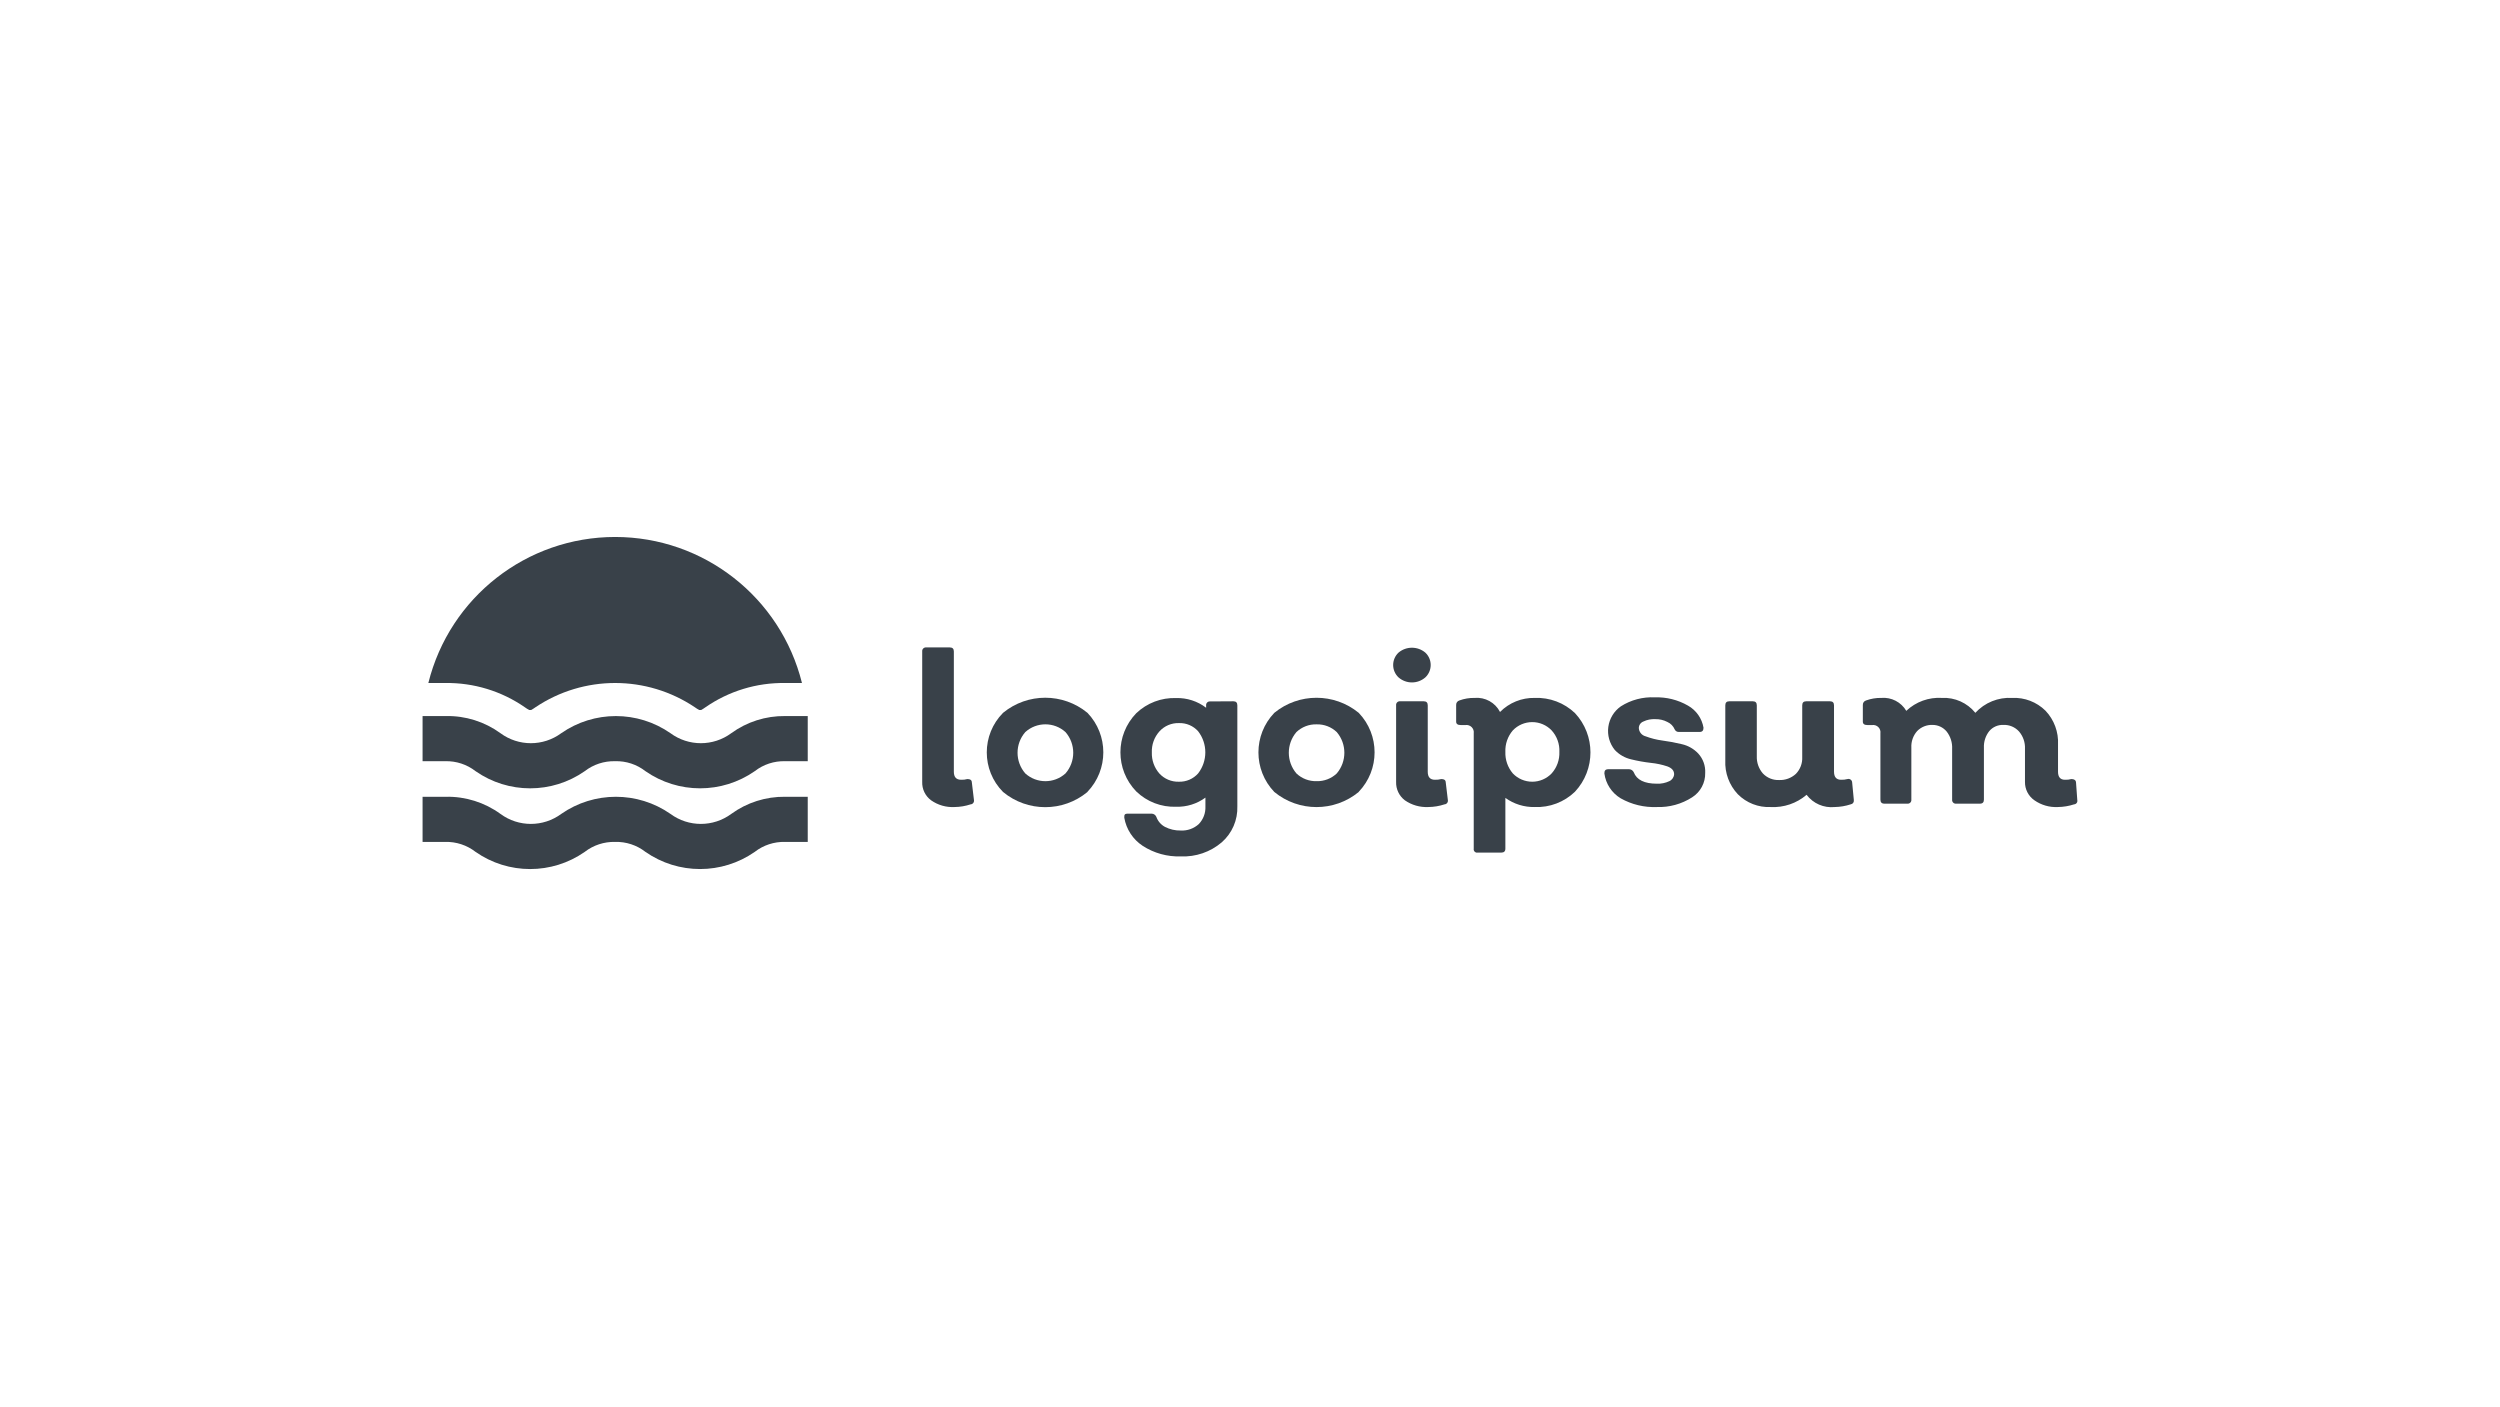
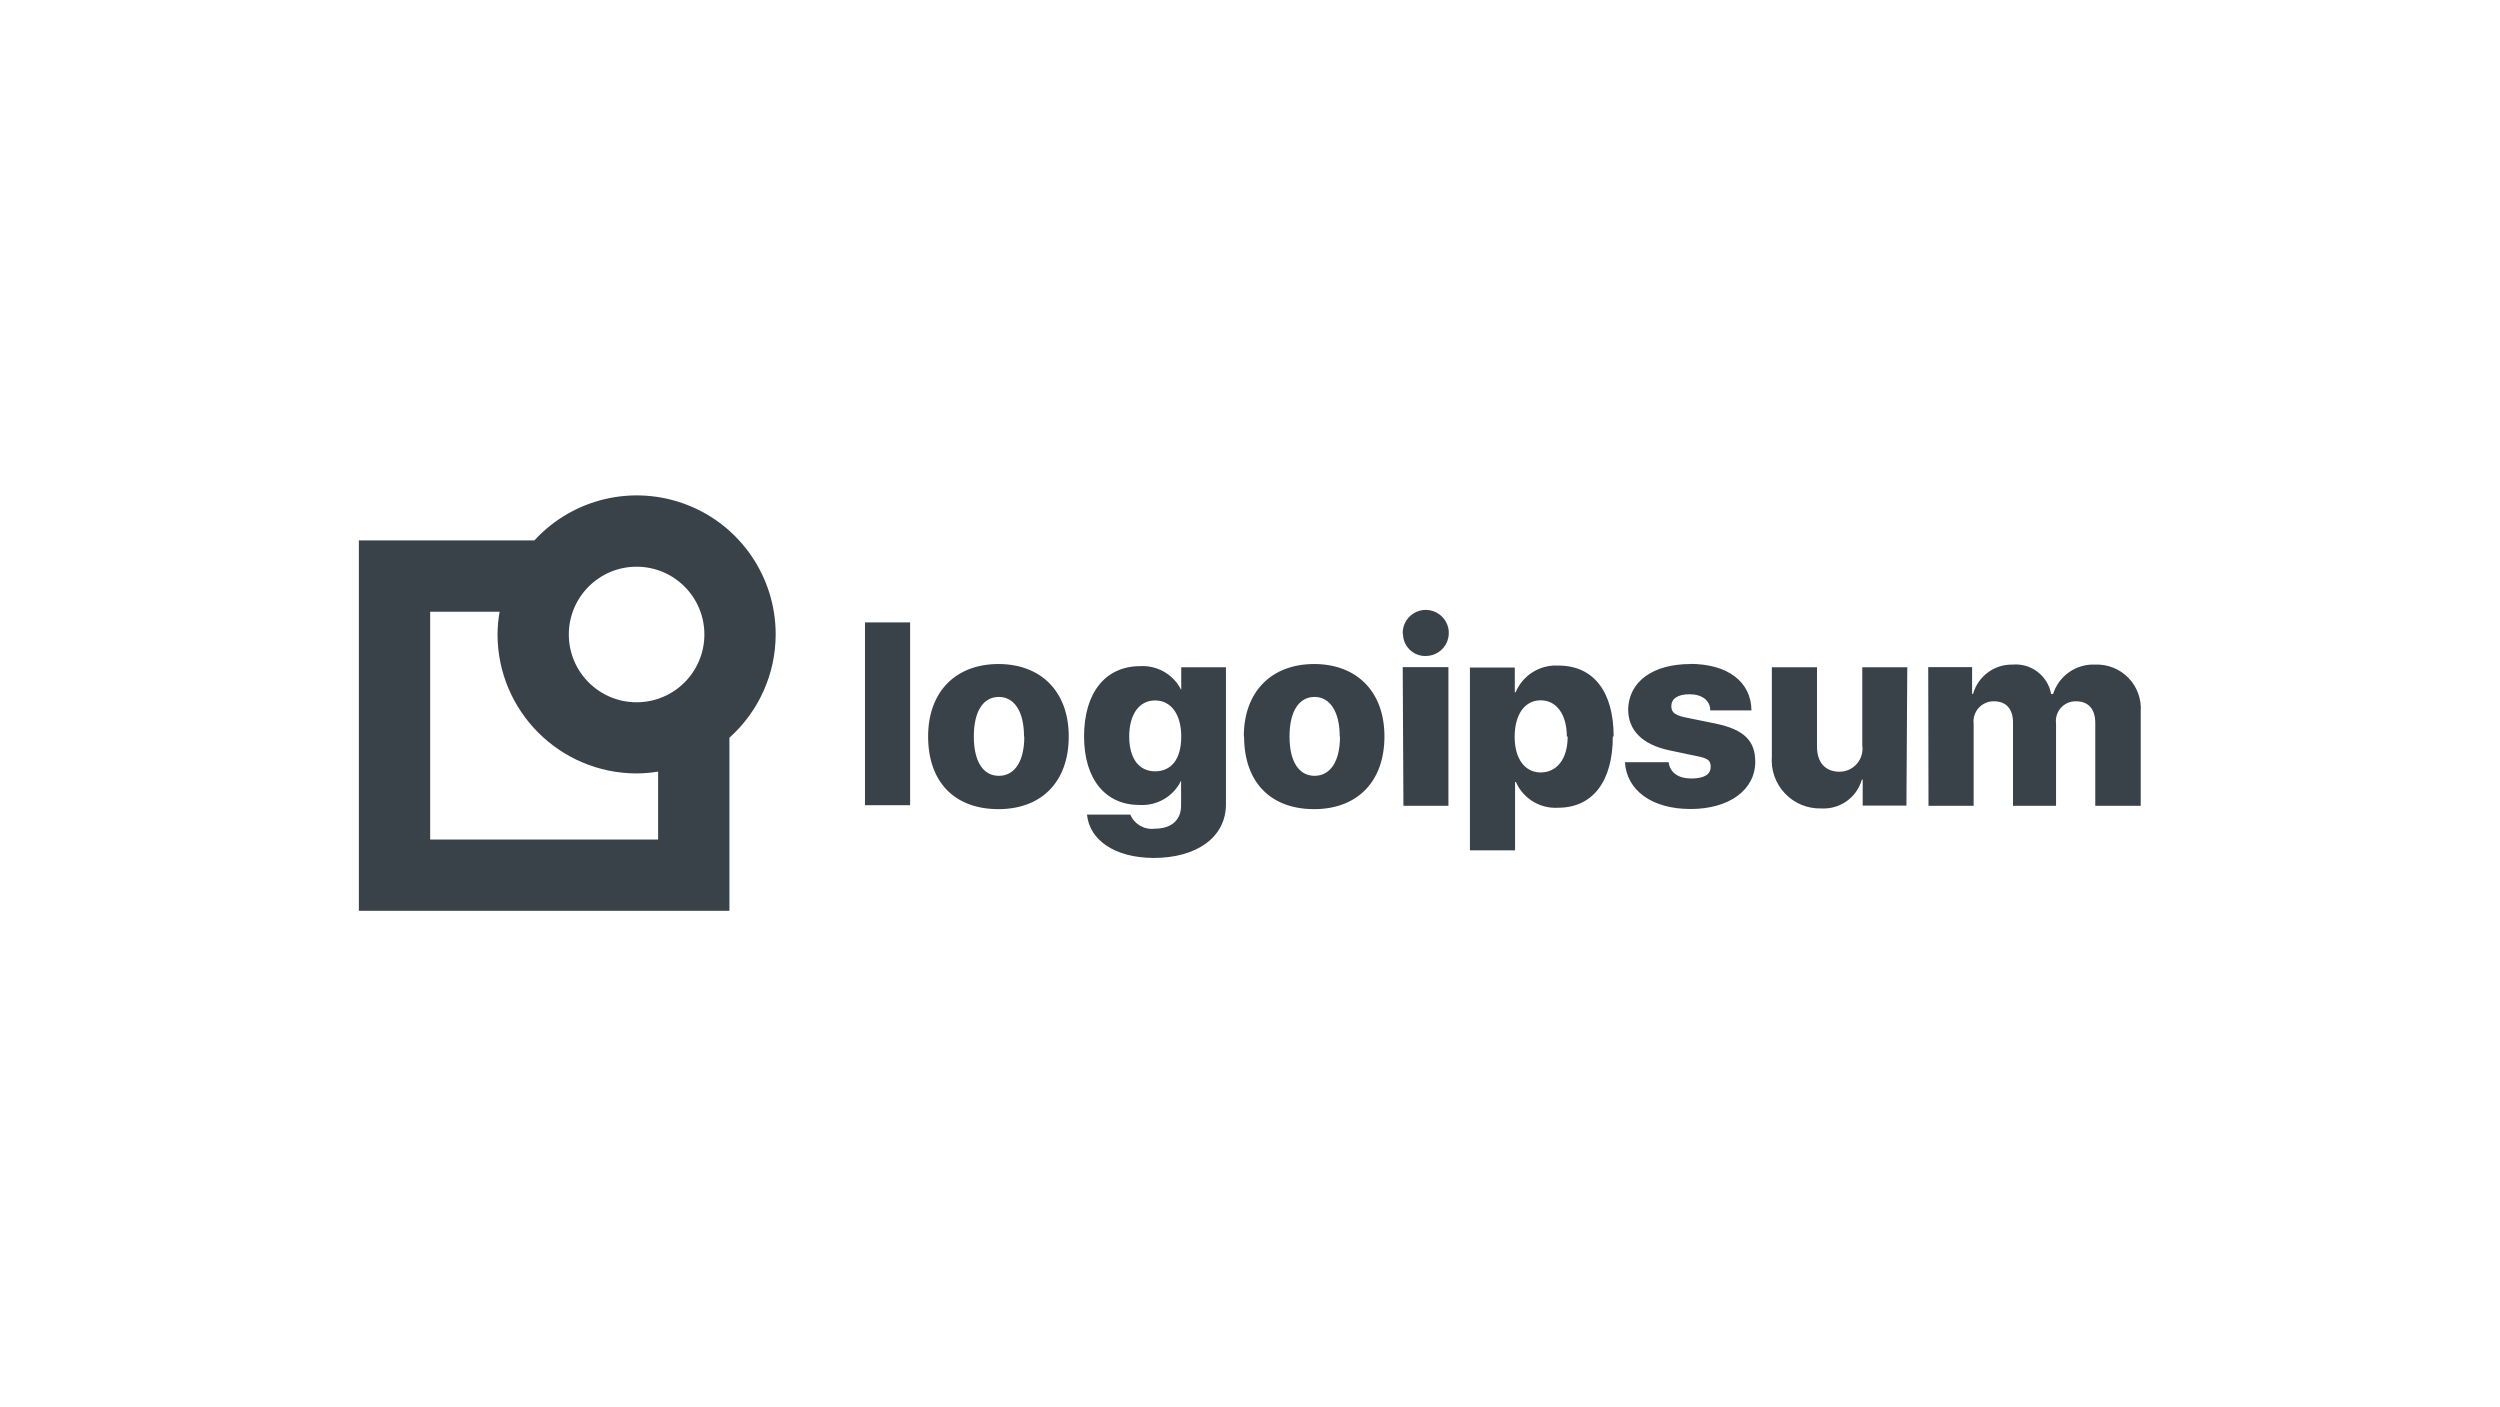
<svg xmlns="http://www.w3.org/2000/svg" id="logoipsum" data-name="logoipsum" viewBox="0 0 177.78 100">
-   <path d="M67.88,57.39a2.65,2.65,0,0,1-1.67-.48,1.56,1.56,0,0,1-.63-1.31V46.33a.26.26,0,0,1,.29-.29h1.68c.19,0,.28.1.28.29v8.55c0,.38.17.57.52.57a1.44,1.44,0,0,0,.44-.05c.2,0,.31.06.32.24l.15,1.25a.26.26,0,0,1-.24.31A3.77,3.77,0,0,1,67.88,57.39Z" style="fill:#394149" />
-   <path d="M77.33,56.32a4.71,4.71,0,0,1-6,0,4,4,0,0,1,0-5.63,4.73,4.73,0,0,1,6,0,4.06,4.06,0,0,1,0,5.62ZM72.91,55a2.13,2.13,0,0,0,2.86,0,2.24,2.24,0,0,0,0-2.94,2.13,2.13,0,0,0-2.86,0,2.24,2.24,0,0,0,0,2.94Z" style="fill:#394149" />
-   <path d="M87.71,49.87c.19,0,.28.1.28.29v7.17a3.26,3.26,0,0,1-1.11,2.57,4.2,4.2,0,0,1-2.91,1,4.68,4.68,0,0,1-2.71-.75,3,3,0,0,1-1.31-2c0-.2,0-.29.27-.29H81.9a.37.37,0,0,1,.33.23,1.31,1.31,0,0,0,.61.71,2.34,2.34,0,0,0,1.12.26,1.77,1.77,0,0,0,1.29-.46,1.7,1.7,0,0,0,.47-1.25v-.63a3.35,3.35,0,0,1-2.08.65,3.88,3.88,0,0,1-2.84-1.09,4,4,0,0,1,0-5.56,3.91,3.91,0,0,1,2.84-1.08,3.36,3.36,0,0,1,2.13.69v-.16a.26.26,0,0,1,.28-.29Zm-3.88,5.72A1.76,1.76,0,0,0,85.2,55a2.45,2.45,0,0,0,0-3,1.75,1.75,0,0,0-1.36-.58,1.8,1.8,0,0,0-1.39.59,2.12,2.12,0,0,0-.54,1.5A2.16,2.16,0,0,0,82.44,55,1.81,1.81,0,0,0,83.83,55.59Z" style="fill:#394149" />
-   <path d="M96.62,56.32a4.73,4.73,0,0,1-6,0,4.07,4.07,0,0,1,0-5.63,4.74,4.74,0,0,1,6,0,4.06,4.06,0,0,1,0,5.62ZM92.19,55a2,2,0,0,0,1.44.55A2,2,0,0,0,95.06,55a2.27,2.27,0,0,0,0-2.94,2,2,0,0,0-1.43-.55,2,2,0,0,0-1.44.55,2.27,2.27,0,0,0,0,2.94Z" style="fill:#394149" />
-   <path d="M101.36,48.17a1.45,1.45,0,0,1-1.91,0,1.21,1.21,0,0,1,0-1.76,1.48,1.48,0,0,1,1.91,0,1.21,1.21,0,0,1,0,1.76Zm.21,9.22a2.69,2.69,0,0,1-1.67-.48,1.58,1.58,0,0,1-.62-1.31V50.16a.26.26,0,0,1,.29-.29h1.68c.19,0,.28.1.28.29v4.72q0,.57.51.57a1.55,1.55,0,0,0,.45-.05c.2,0,.31.06.32.24l.15,1.25a.26.26,0,0,1-.24.31A3.79,3.79,0,0,1,101.57,57.39Z" style="fill:#394149" />
-   <path d="M109.14,49.63A3.92,3.92,0,0,1,112,50.71a4.1,4.1,0,0,1,0,5.59,3.89,3.89,0,0,1-2.86,1.09,3.44,3.44,0,0,1-2.09-.65v3.61c0,.19-.1.28-.29.28h-1.68a.24.24,0,0,1-.28-.28v-8.2a.52.52,0,0,0-.59-.59l-.33,0q-.33,0-.33-.24V50.14a.32.32,0,0,1,.23-.33,3,3,0,0,1,1.08-.18,1.85,1.85,0,0,1,1.81,1A3.37,3.37,0,0,1,109.14,49.63ZM107.58,55a1.91,1.91,0,0,0,2.76,0,2.16,2.16,0,0,0,.55-1.53,2.13,2.13,0,0,0-.55-1.53,1.91,1.91,0,0,0-2.76,0,2.21,2.21,0,0,0-.53,1.53A2.24,2.24,0,0,0,107.58,55Z" style="fill:#394149" />
-   <path d="M117.82,57.39a4.82,4.82,0,0,1-2.57-.62A2.44,2.44,0,0,1,114.09,55c0-.2.07-.3.29-.3h1.47a.38.38,0,0,1,.33.22c.21.54.76.81,1.64.81a1.87,1.87,0,0,0,.89-.18.58.58,0,0,0,.34-.49c0-.26-.16-.44-.48-.56a5.41,5.41,0,0,0-1.17-.25A11.12,11.12,0,0,1,116,54a2.3,2.3,0,0,1-1.17-.67,2.14,2.14,0,0,1,.43-3.1,4.12,4.12,0,0,1,2.42-.64,4.42,4.42,0,0,1,2.36.59,2.23,2.23,0,0,1,1.1,1.57q0,.3-.27.3h-1.48a.31.31,0,0,1-.3-.18,1,1,0,0,0-.52-.53,1.76,1.76,0,0,0-.86-.2,1.74,1.74,0,0,0-.85.17.5.5,0,0,0-.32.46.64.64,0,0,0,.48.59,5.42,5.42,0,0,0,1.19.3,13.08,13.08,0,0,1,1.39.26,2.3,2.3,0,0,1,1.17.67,1.89,1.89,0,0,1,.49,1.37,2,2,0,0,1-.93,1.74A4.37,4.37,0,0,1,117.82,57.39Z" style="fill:#394149" />
-   <path d="M131.83,56.89a.27.27,0,0,1-.23.31,3.86,3.86,0,0,1-1.13.19,2.22,2.22,0,0,1-2-.87,3.62,3.62,0,0,1-2.55.87,3.1,3.1,0,0,1-2.34-.91,3.28,3.28,0,0,1-.89-2.41V50.16c0-.19.09-.29.28-.29h1.68c.19,0,.28.1.28.29v3.61a1.77,1.77,0,0,0,.43,1.23,1.5,1.5,0,0,0,1.15.47,1.66,1.66,0,0,0,1.2-.44,1.6,1.6,0,0,0,.45-1.19V50.16c0-.19.09-.29.28-.29h1.7c.19,0,.28.1.28.29v4.71c0,.39.17.58.5.58a1.58,1.58,0,0,0,.46-.05.26.26,0,0,1,.33.24Z" style="fill:#394149" />
-   <path d="M147.72,56.89a.25.25,0,0,1-.23.31,3.88,3.88,0,0,1-1.15.19,2.67,2.67,0,0,1-1.67-.48A1.56,1.56,0,0,1,144,55.6V53.25a1.77,1.77,0,0,0-.42-1.23,1.42,1.42,0,0,0-1.12-.47,1.25,1.25,0,0,0-1,.44,1.78,1.78,0,0,0-.38,1.18v3.69c0,.19-.09.29-.28.29h-1.69a.26.26,0,0,1-.29-.29V53.25a1.85,1.85,0,0,0-.39-1.23,1.3,1.3,0,0,0-1-.47,1.45,1.45,0,0,0-1.1.44,1.65,1.65,0,0,0-.41,1.18v3.69a.26.26,0,0,1-.29.29H134c-.19,0-.28-.1-.28-.29V52.15a.52.52,0,0,0-.59-.59l-.33,0q-.33,0-.33-.24V50.14a.32.32,0,0,1,.23-.33,3,3,0,0,1,1.08-.18,1.88,1.88,0,0,1,1.78.92,3.38,3.38,0,0,1,2.54-.92,2.87,2.87,0,0,1,2.37,1.06,3.3,3.3,0,0,1,2.62-1.06,3.16,3.16,0,0,1,2.37.91,3.26,3.26,0,0,1,.89,2.41v1.93c0,.38.17.57.49.57a1.5,1.5,0,0,0,.46-.05q.31,0,.33.24Z" style="fill:#394149" />
-   <path d="M30.46,48.57a13.69,13.69,0,0,1,26.57,0h-1.2a9.69,9.69,0,0,0-5.67,1.73,2.86,2.86,0,0,1-.3.19h-.14a2.86,2.86,0,0,1-.3-.19,10.17,10.17,0,0,0-11.35,0,2.86,2.86,0,0,1-.3.19h-.14a2.86,2.86,0,0,1-.3-.19,9.69,9.69,0,0,0-5.67-1.73Zm23.21,6.27a3.37,3.37,0,0,1,2.16-.71h1.61V50.92H55.83A6.38,6.38,0,0,0,52,52.14a3.64,3.64,0,0,1-4.32,0,6.8,6.8,0,0,0-7.77,0,3.64,3.64,0,0,1-4.32,0,6.38,6.38,0,0,0-3.88-1.22H30.05v3.21h1.61a3.37,3.37,0,0,1,2.16.71,6.78,6.78,0,0,0,7.76,0,3.39,3.39,0,0,1,2.16-.71,3.35,3.35,0,0,1,2.16.71,6.8,6.8,0,0,0,7.77,0Zm0,5.74a3.37,3.37,0,0,1,2.16-.71h1.61V56.66H55.83A6.38,6.38,0,0,0,52,57.88a3.64,3.64,0,0,1-4.32,0,6.8,6.8,0,0,0-7.77,0,3.64,3.64,0,0,1-4.32,0,6.38,6.38,0,0,0-3.88-1.22H30.05v3.21h1.61a3.37,3.37,0,0,1,2.16.71,6.78,6.78,0,0,0,7.76,0,3.39,3.39,0,0,1,2.16-.71,3.35,3.35,0,0,1,2.16.71,6.8,6.8,0,0,0,7.77,0Z" style="fill:#394149" />
+   <path d="M61.51,44.26h3.21v13H61.51ZM66,52.37c0-3.22,2-5.15,5-5.15s5,1.93,5,5.15-1.93,5.17-5,5.17S66,55.66,66,52.37Zm6.82,0c0-1.77-.69-2.81-1.79-2.81s-1.78,1-1.78,2.81.68,2.8,1.78,2.8S72.84,54.18,72.84,52.38Zm4.46,5.56h3.1a1.66,1.66,0,0,0,1.74,1c1.23,0,1.87-.66,1.87-1.64v-1.8H84a3.07,3.07,0,0,1-3,1.75c-2.35,0-3.91-1.79-3.91-4.87s1.49-5,4-5a3.07,3.07,0,0,1,3,1.89H84V47.45h3.18v9.74c0,2.35-2.08,3.82-5.14,3.82C79.26,61,77.48,59.73,77.3,57.94ZM84,52.37c0-1.57-.72-2.56-1.86-2.56s-1.84,1-1.84,2.56.69,2.48,1.84,2.48S84,54,84,52.37Zm4.45,0c0-3.22,2-5.15,5-5.15s5,1.93,5,5.15-1.94,5.17-5,5.17S88.47,55.66,88.47,52.37Zm6.82,0c0-1.77-.7-2.81-1.79-2.81s-1.78,1-1.78,2.81.68,2.8,1.78,2.8S95.29,54.18,95.29,52.38Zm4.48-7.29a1.64,1.64,0,1,1,1.64,1.57A1.58,1.58,0,0,1,99.77,45.09Zm0,2.36H103V57.3h-3.2Zm14.94,4.93c0,3.21-1.44,5.07-3.89,5.07a3.07,3.07,0,0,1-3-1.83h-.06v4.86h-3.21v-13h3.19v1.76h.06a3.09,3.09,0,0,1,3-1.9C113.3,47.31,114.75,49.16,114.75,52.38Zm-3.27,0c0-1.56-.73-2.57-1.86-2.57s-1.84,1-1.85,2.57.72,2.56,1.85,2.56S111.48,54,111.48,52.38Zm8.75-5.16c2.69,0,4.36,1.27,4.38,3.31h-2.93c0-.71-.59-1.15-1.47-1.15s-1.3.34-1.3.85.37.67,1.11.82l2.06.42c2,.42,2.8,1.22,2.8,2.71,0,2-1.85,3.36-4.6,3.36s-4.54-1.32-4.67-3.33h3.11c.09.73.67,1.16,1.61,1.16s1.38-.3,1.38-.83-.3-.62-1.07-.78l-1.86-.39c-1.93-.41-2.94-1.42-2.94-2.93C115.84,48.47,117.52,47.22,120.23,47.22Zm15.4,10.08h-3.11V55.44h-.06a2.82,2.82,0,0,1-2.87,2.05A3.43,3.43,0,0,1,126,53.78V47.45h3.21v5.64c0,1.16.61,1.79,1.61,1.79A1.64,1.64,0,0,0,132.43,53V47.45h3.2Zm1.55-9.85h3.12v1.9h.07a2.86,2.86,0,0,1,2.81-2.08,2.56,2.56,0,0,1,2.74,2.09H146a3,3,0,0,1,3-2.09,3.12,3.12,0,0,1,3.23,3.35V57.3H149V51.43c0-1-.47-1.56-1.38-1.56a1.4,1.4,0,0,0-1.41,1.59V57.3h-3.06V51.4c0-1-.49-1.53-1.37-1.53a1.43,1.43,0,0,0-1.43,1.61V57.3h-3.21Z" style="fill:#394149" />
+   <path d="M55.16,45.11A9.88,9.88,0,0,0,38,38.43H25.52V64.77H51.87V52.46A9.87,9.87,0,0,0,55.16,45.11Zm-5.07,0a4.82,4.82,0,1,1-4.82-4.81A4.82,4.82,0,0,1,50.09,45.11ZM46.8,59.7H30.59V43.5h4.94a9.55,9.55,0,0,0-.15,1.61A9.9,9.9,0,0,0,45.27,55a9.67,9.67,0,0,0,1.53-.13Z" style="fill:#394149" />
</svg>
